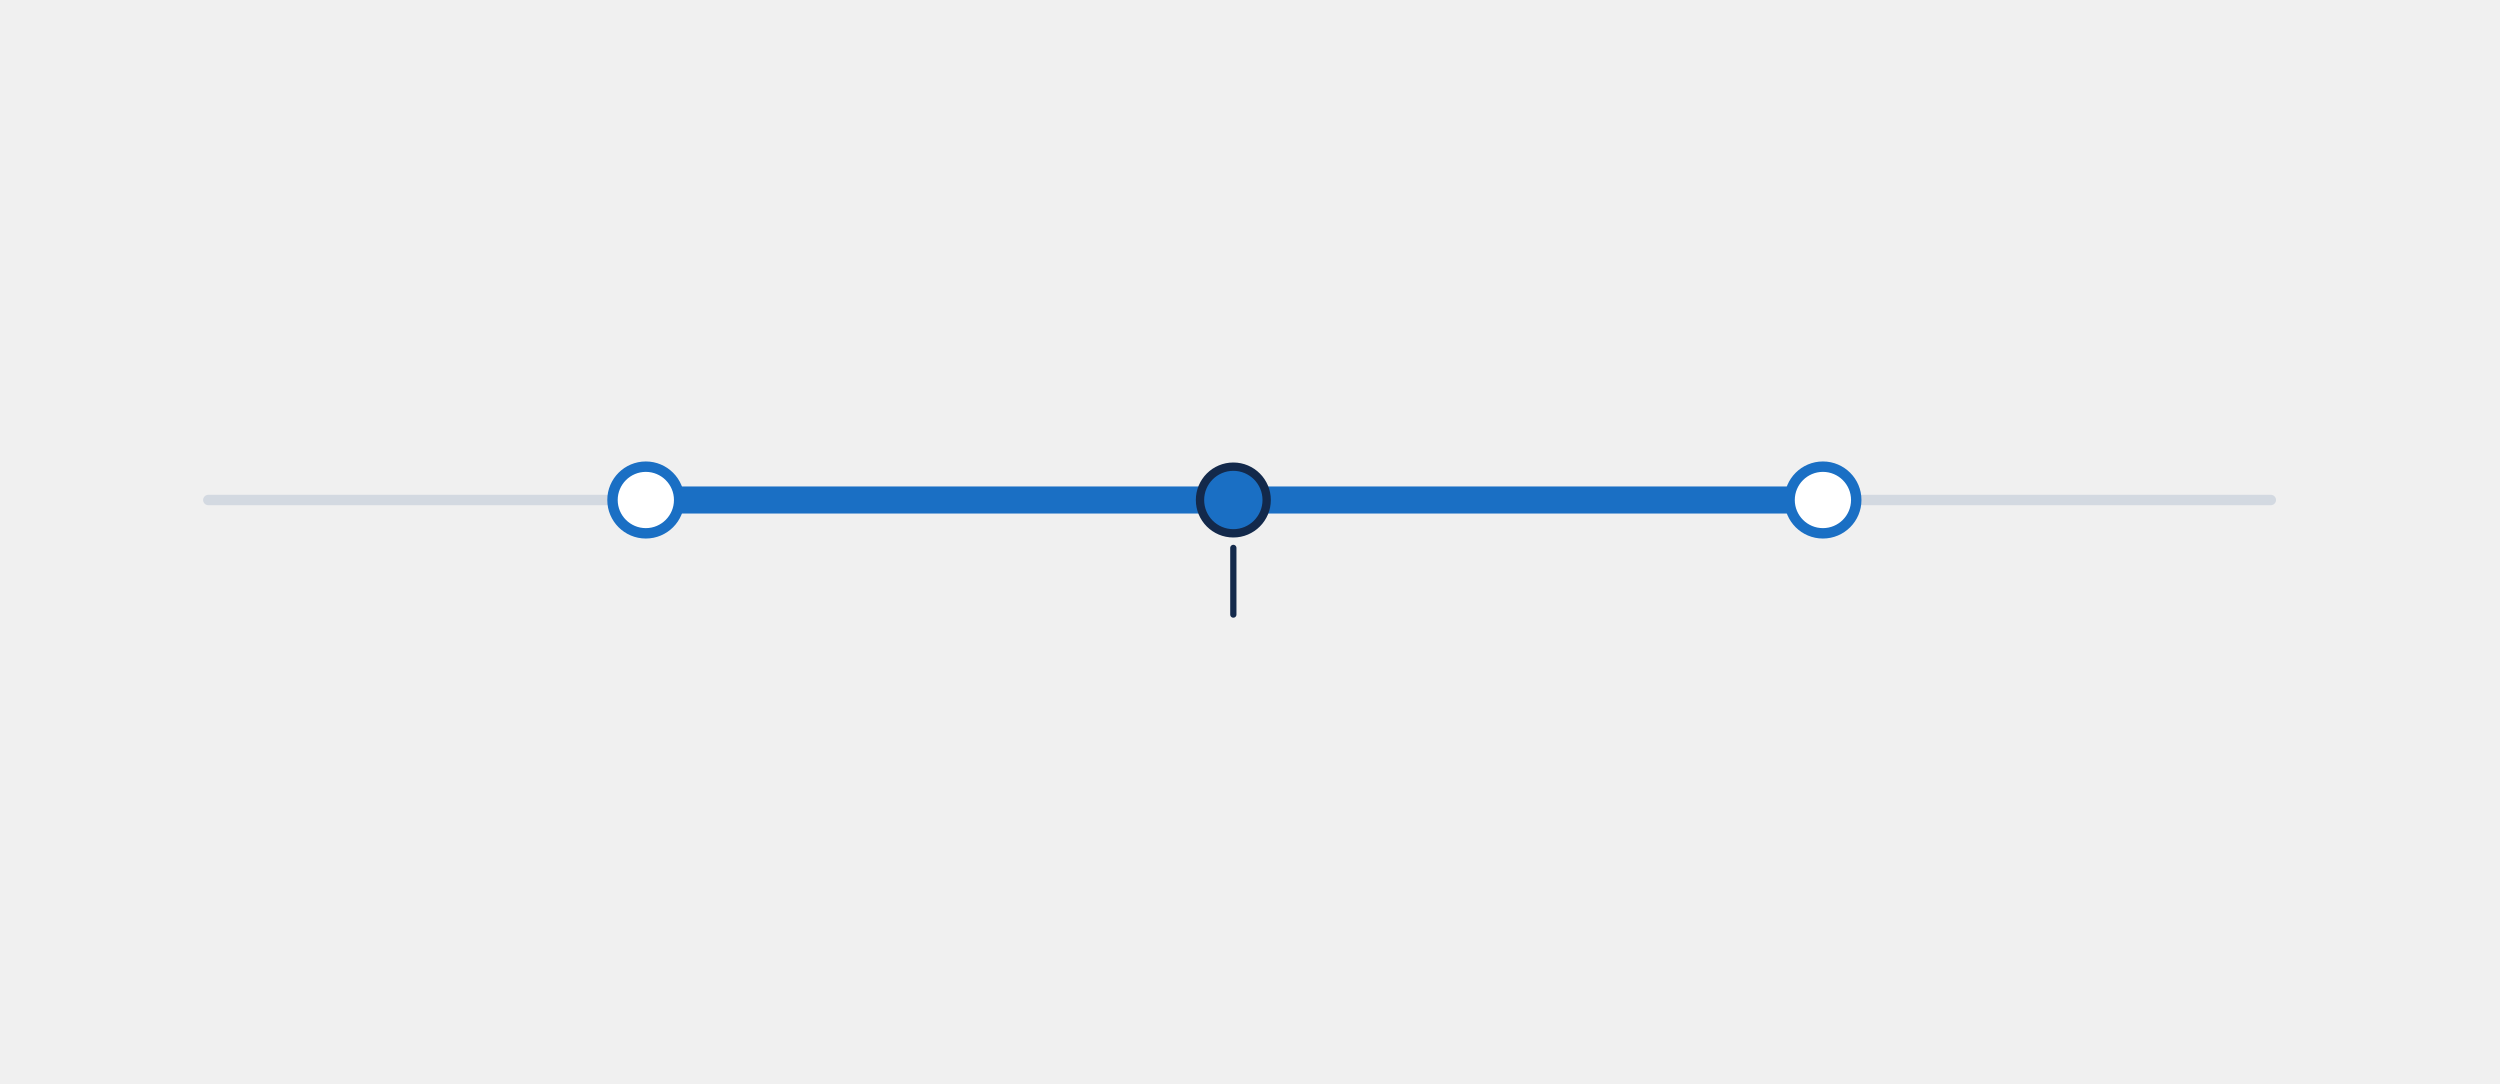
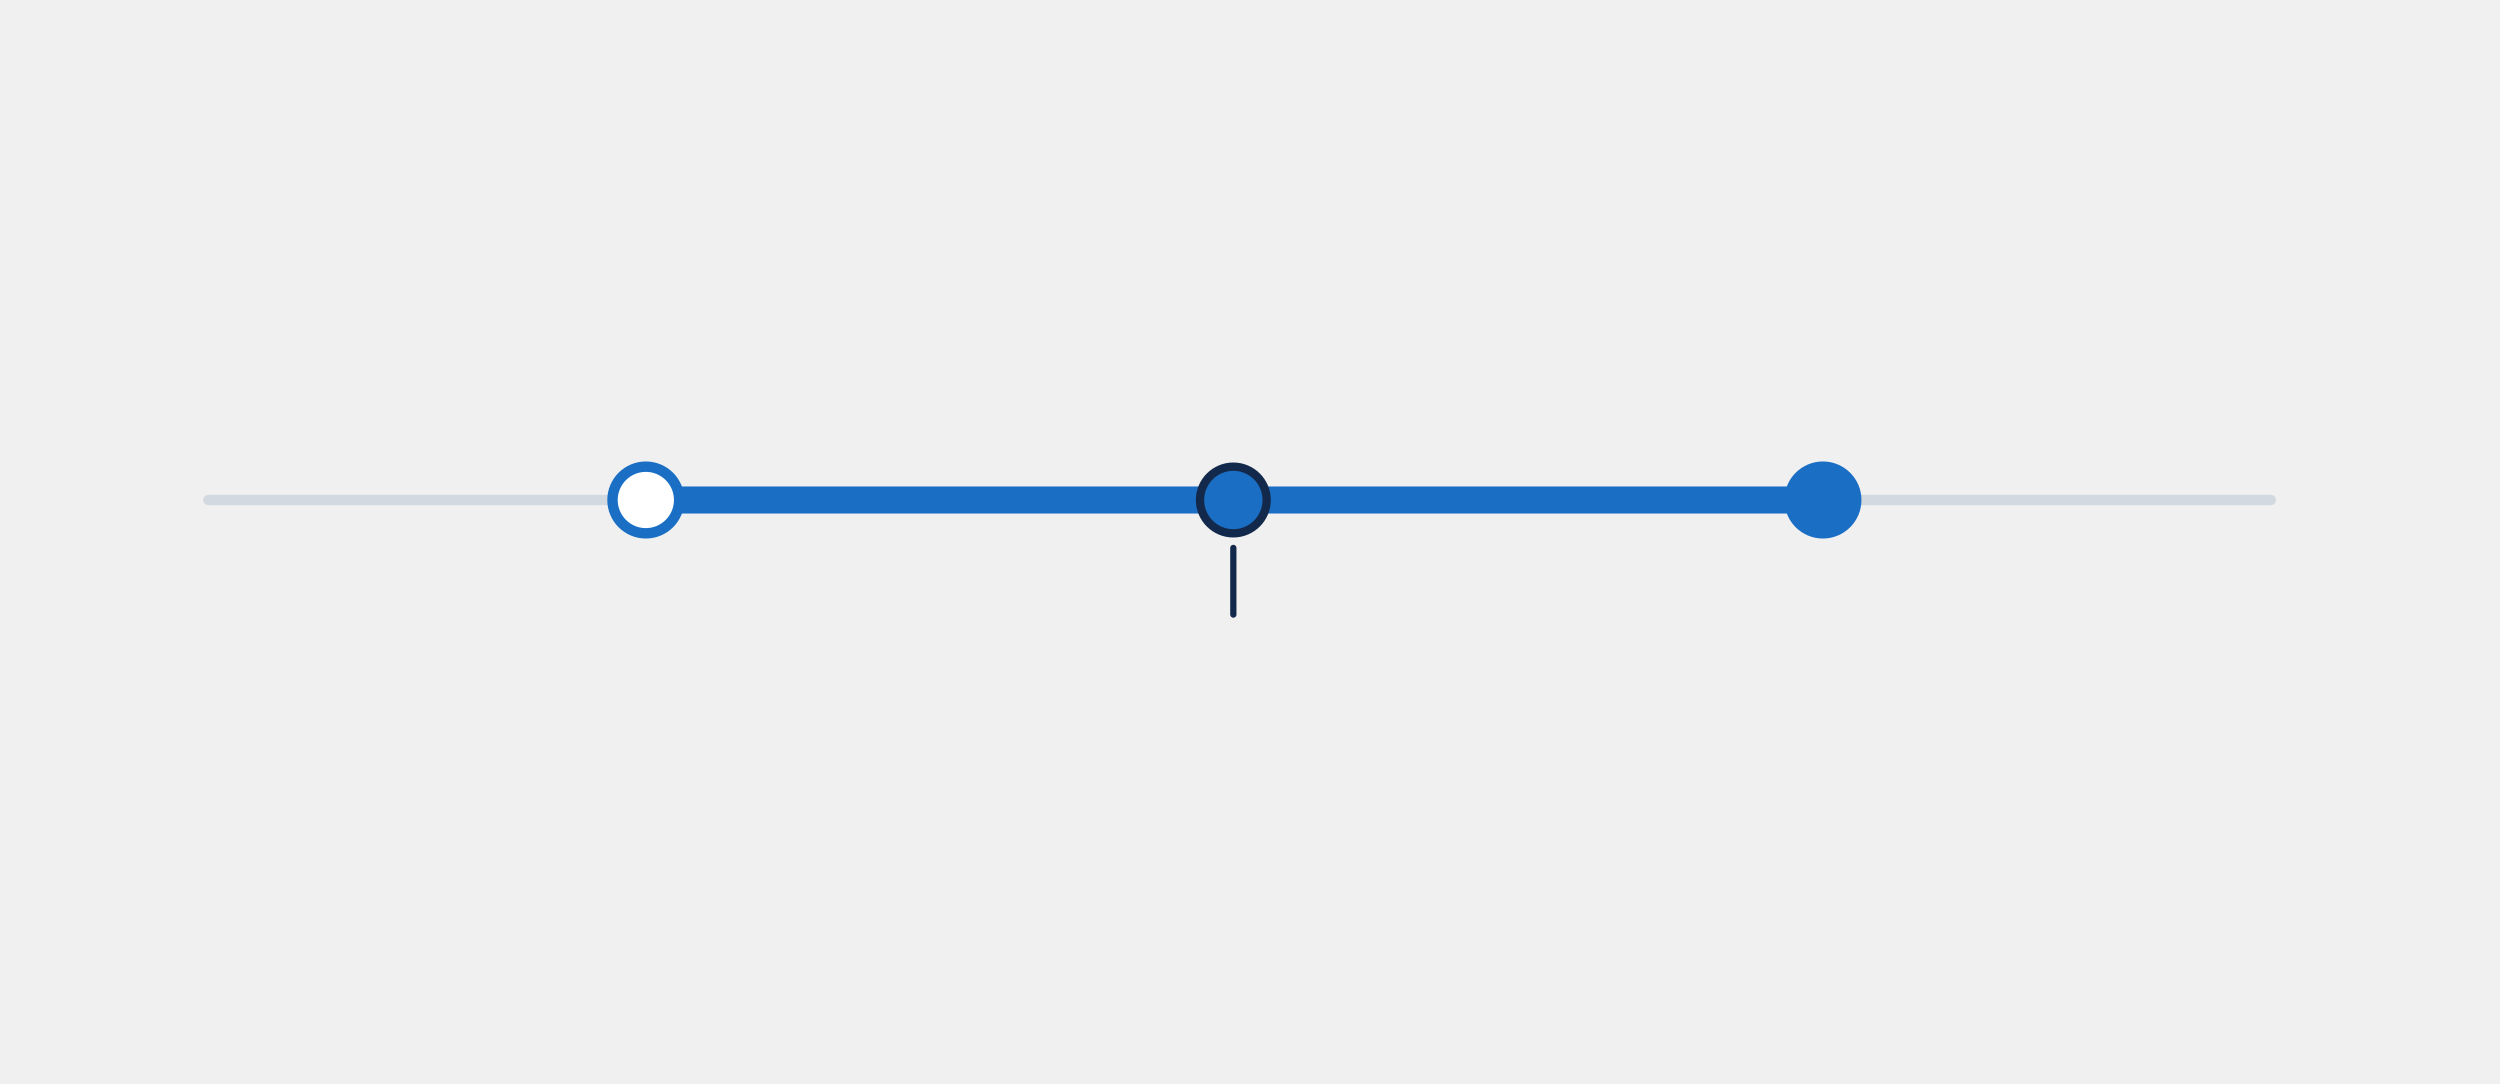
<svg xmlns="http://www.w3.org/2000/svg" viewBox="0 0 1200 520" width="1200" height="520">
  <line x1="100" y1="240" x2="1090" y2="240" stroke="#D3D9E1" stroke-width="5" fill="none" stroke-linecap="round" stroke-linejoin="round" />
  <line x1="310" y1="240" x2="875" y2="240" stroke="#1A6FC4" stroke-width="13" fill="none" stroke-linecap="round" stroke-linejoin="round" />
  <circle cx="310" cy="240" r="16" fill="#FFFFFF" stroke="#1A6FC4" stroke-width="5" stroke-linecap="round" stroke-linejoin="round" />
-   <circle cx="875" cy="240" r="16" fill="#FFFFFF" stroke="#1A6FC4" stroke-width="5" stroke-linecap="round" stroke-linejoin="round" />
+   <circle cx="875" cy="240" r="16" fill="#1A6FC4" stroke="#1A6FC4" stroke-width="5" stroke-linecap="round" stroke-linejoin="round" />
  <circle cx="592" cy="240" r="16" fill="#1A6FC4" stroke="#13294B" stroke-width="4" stroke-linecap="round" stroke-linejoin="round" />
  <line x1="592" y1="263" x2="592" y2="295" stroke="#13294B" stroke-width="3" fill="none" stroke-linecap="round" stroke-linejoin="round" />
</svg>
